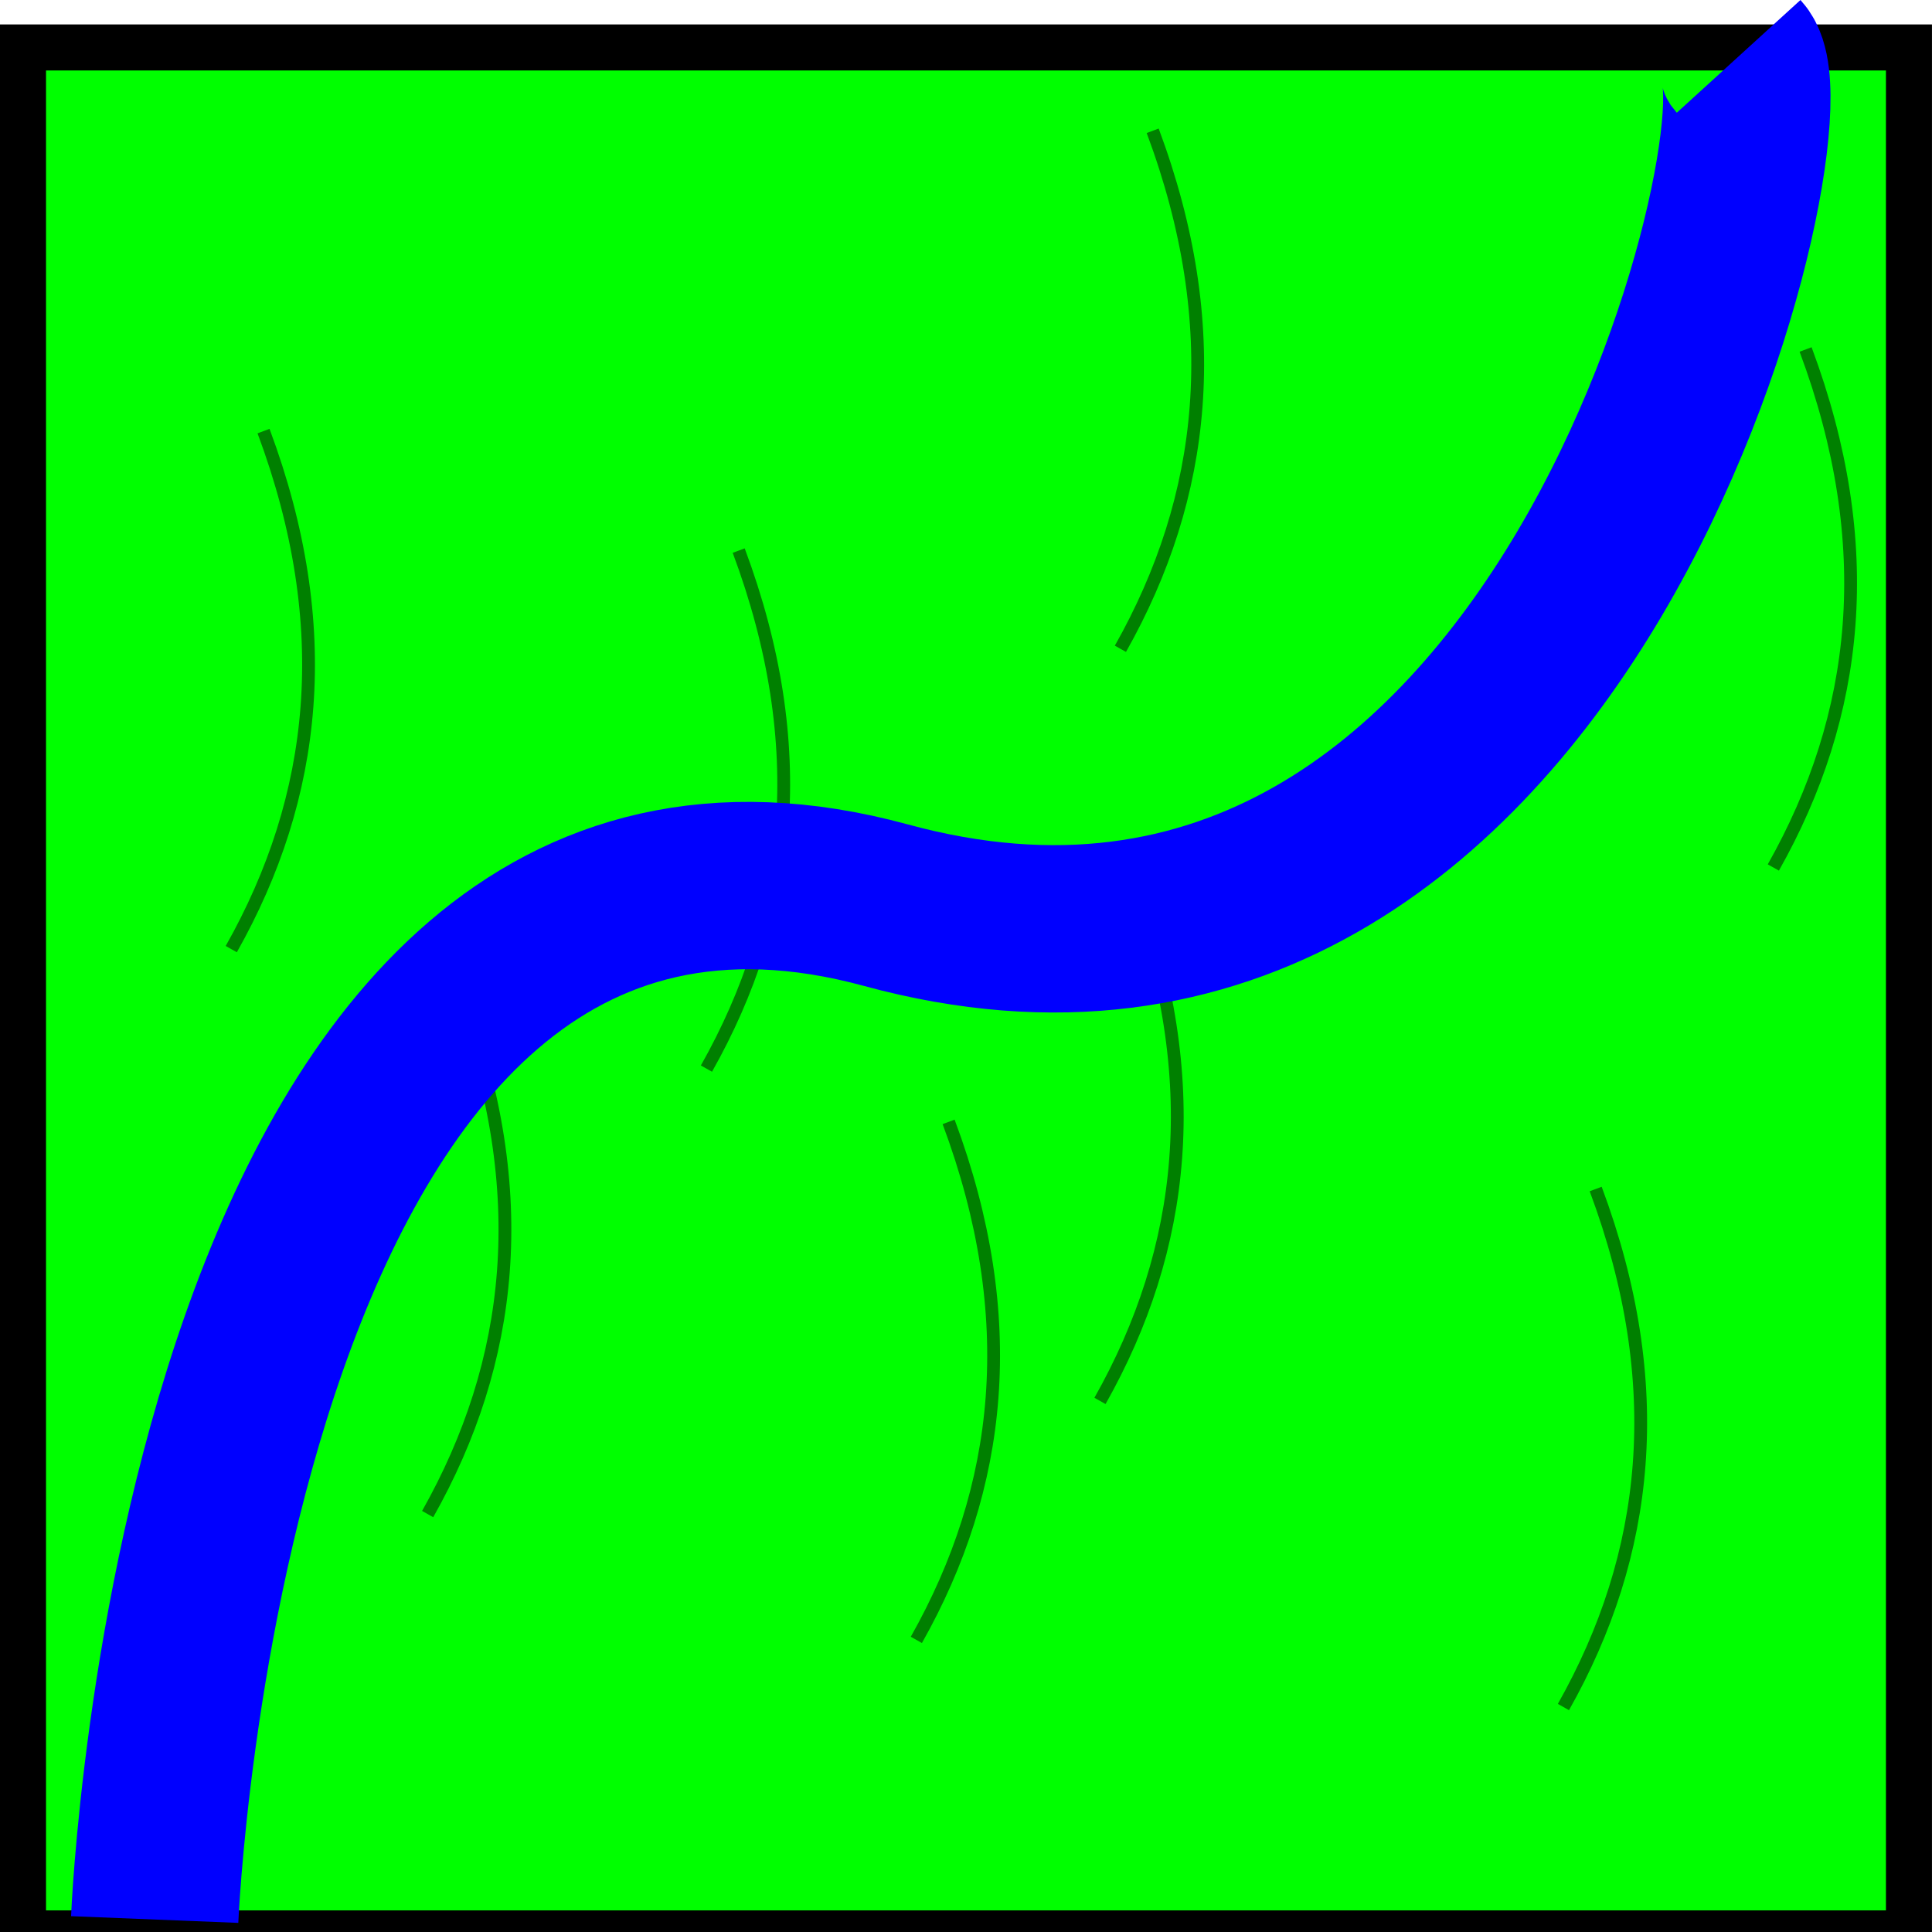
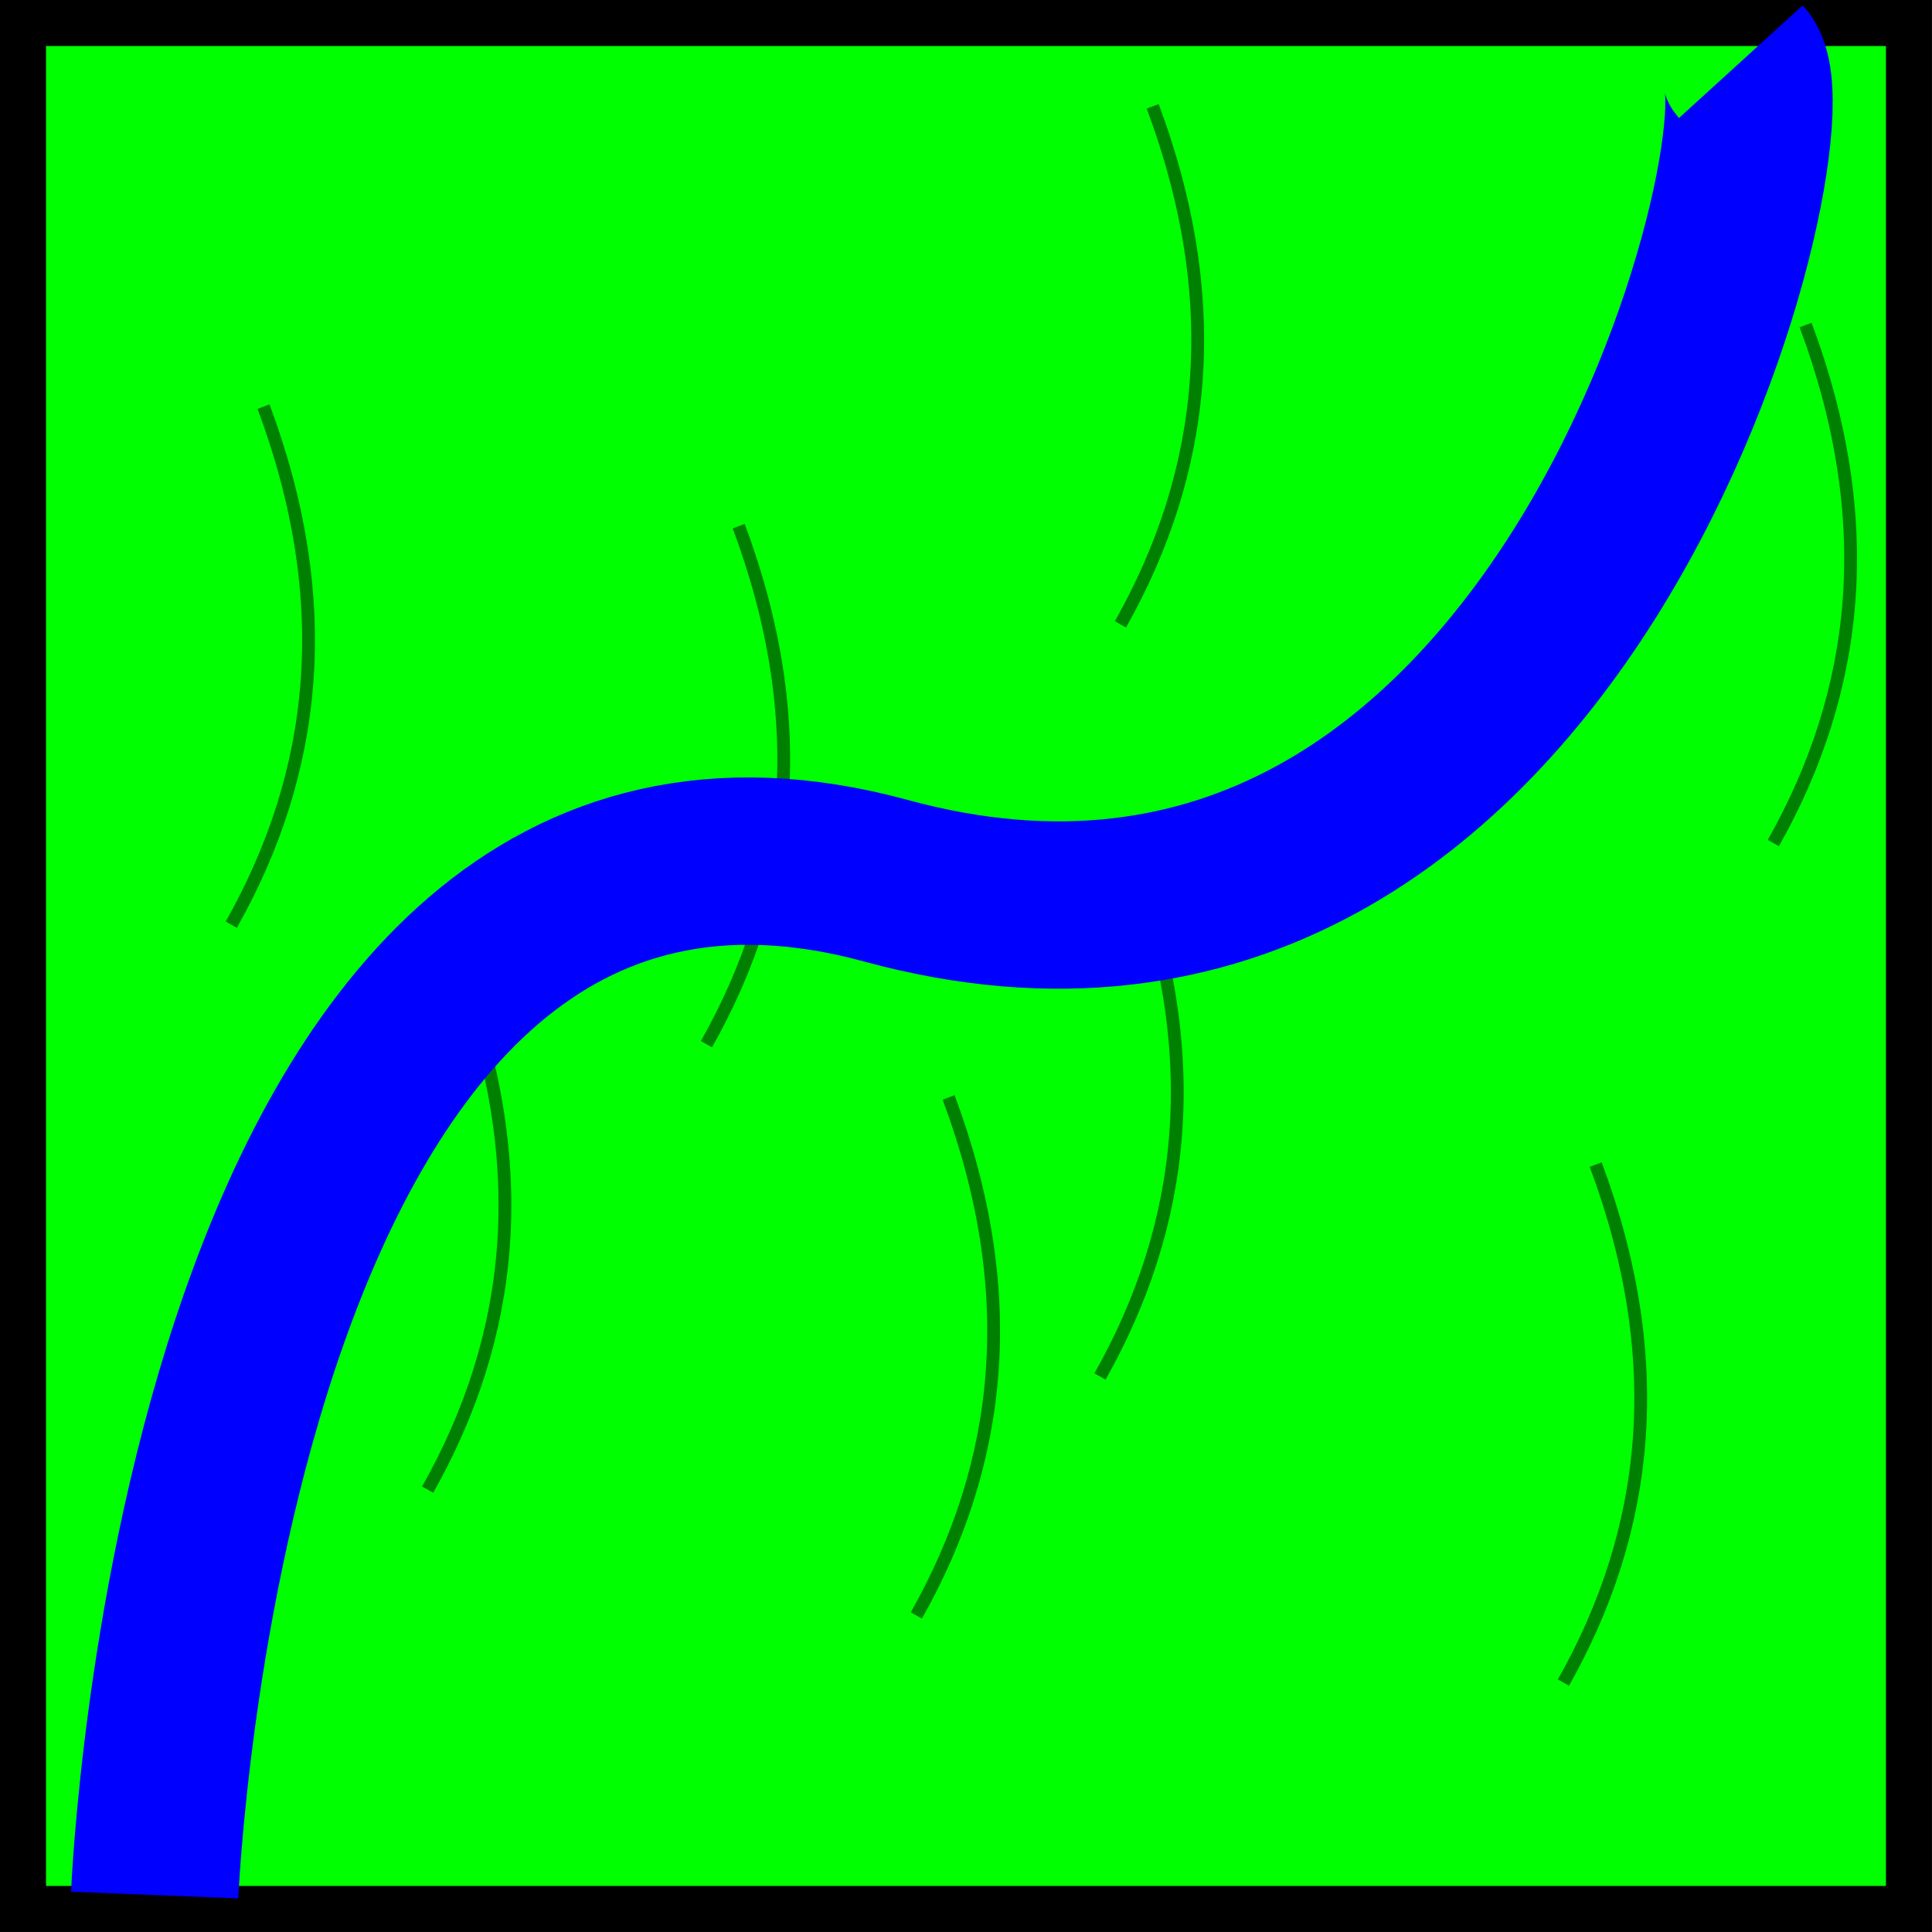
<svg xmlns="http://www.w3.org/2000/svg" width="38.775mm" height="38.775mm" viewBox="0 0 38.775 38.775" version="1.1" id="svg1240">
  <defs id="defs1237" />
  <g id="layer1" transform="translate(-15.50229,-20.92875)">
    <g id="g2115" transform="matrix(0.9693675,0,0,0.9693675,8.152942,-0.2894031)">
-       <g id="g1888" transform="translate(-39.77869,-30.71223)">
+       <g id="g1888" transform="translate(-39.77869,-31.21839)">
        <g id="g2085-3" transform="translate(0.1395263,31.21839)">
          <rect style="fill:#00ff00;stroke:#000000;stroke-width:0.953" id="rect61-3-6" width="39.047" height="39.047" x="47.697" y="22.365" />
          <path style="fill:none;stroke:#008000;stroke-width:0.265px;stroke-linecap:butt;stroke-linejoin:miter;stroke-opacity:1" d="m 56.075,52.73 c 1.776,-3.146 2.181,-6.671 0.668,-10.725 m 13.252,8.382 c 1.776,-3.146 2.181,-6.671 0.668,-10.725 m -8.816,3.845 c 1.776,-3.146 2.181,-6.671 0.668,-10.725 m -10.506,8.251 c 1.776,-3.146 2.181,-6.671 0.668,-10.725 m 31.259,9.035 c 1.776,-3.146 2.181,-6.671 0.668,-10.725 m -5.014,28.107 c 1.776,-3.146 2.181,-6.671 0.668,-10.725 M 70.418,34.815 C 72.194,31.669 72.599,28.145 71.086,24.09 m -4.893,31.245 c 1.776,-3.146 2.181,-6.671 0.668,-10.725" id="path1996-7" />
        </g>
-         <path style="fill:none;stroke:#0000ff;stroke-width:3.465;stroke-linecap:butt;stroke-linejoin:miter;stroke-dasharray:none;stroke-opacity:1" d="m 50.563,92.343 c 0,0 0.997,-24.857 15.14,-21.001 C 79.847,75.198 84.519,55.043 83.357,53.768" id="path2576-5" />
+         <path style="fill:none;stroke:#0000ff;stroke-width:3.465;stroke-linecap:butt;stroke-linejoin:miter;stroke-dasharray:none;stroke-opacity:1" d="m 50.563,92.343 c 0,0 0.997,-24.857 15.14,-21.001 14.143,3.856 18.862,-15.682 17.7,-16.958" id="path2576-5" />
      </g>
    </g>
  </g>
</svg>
